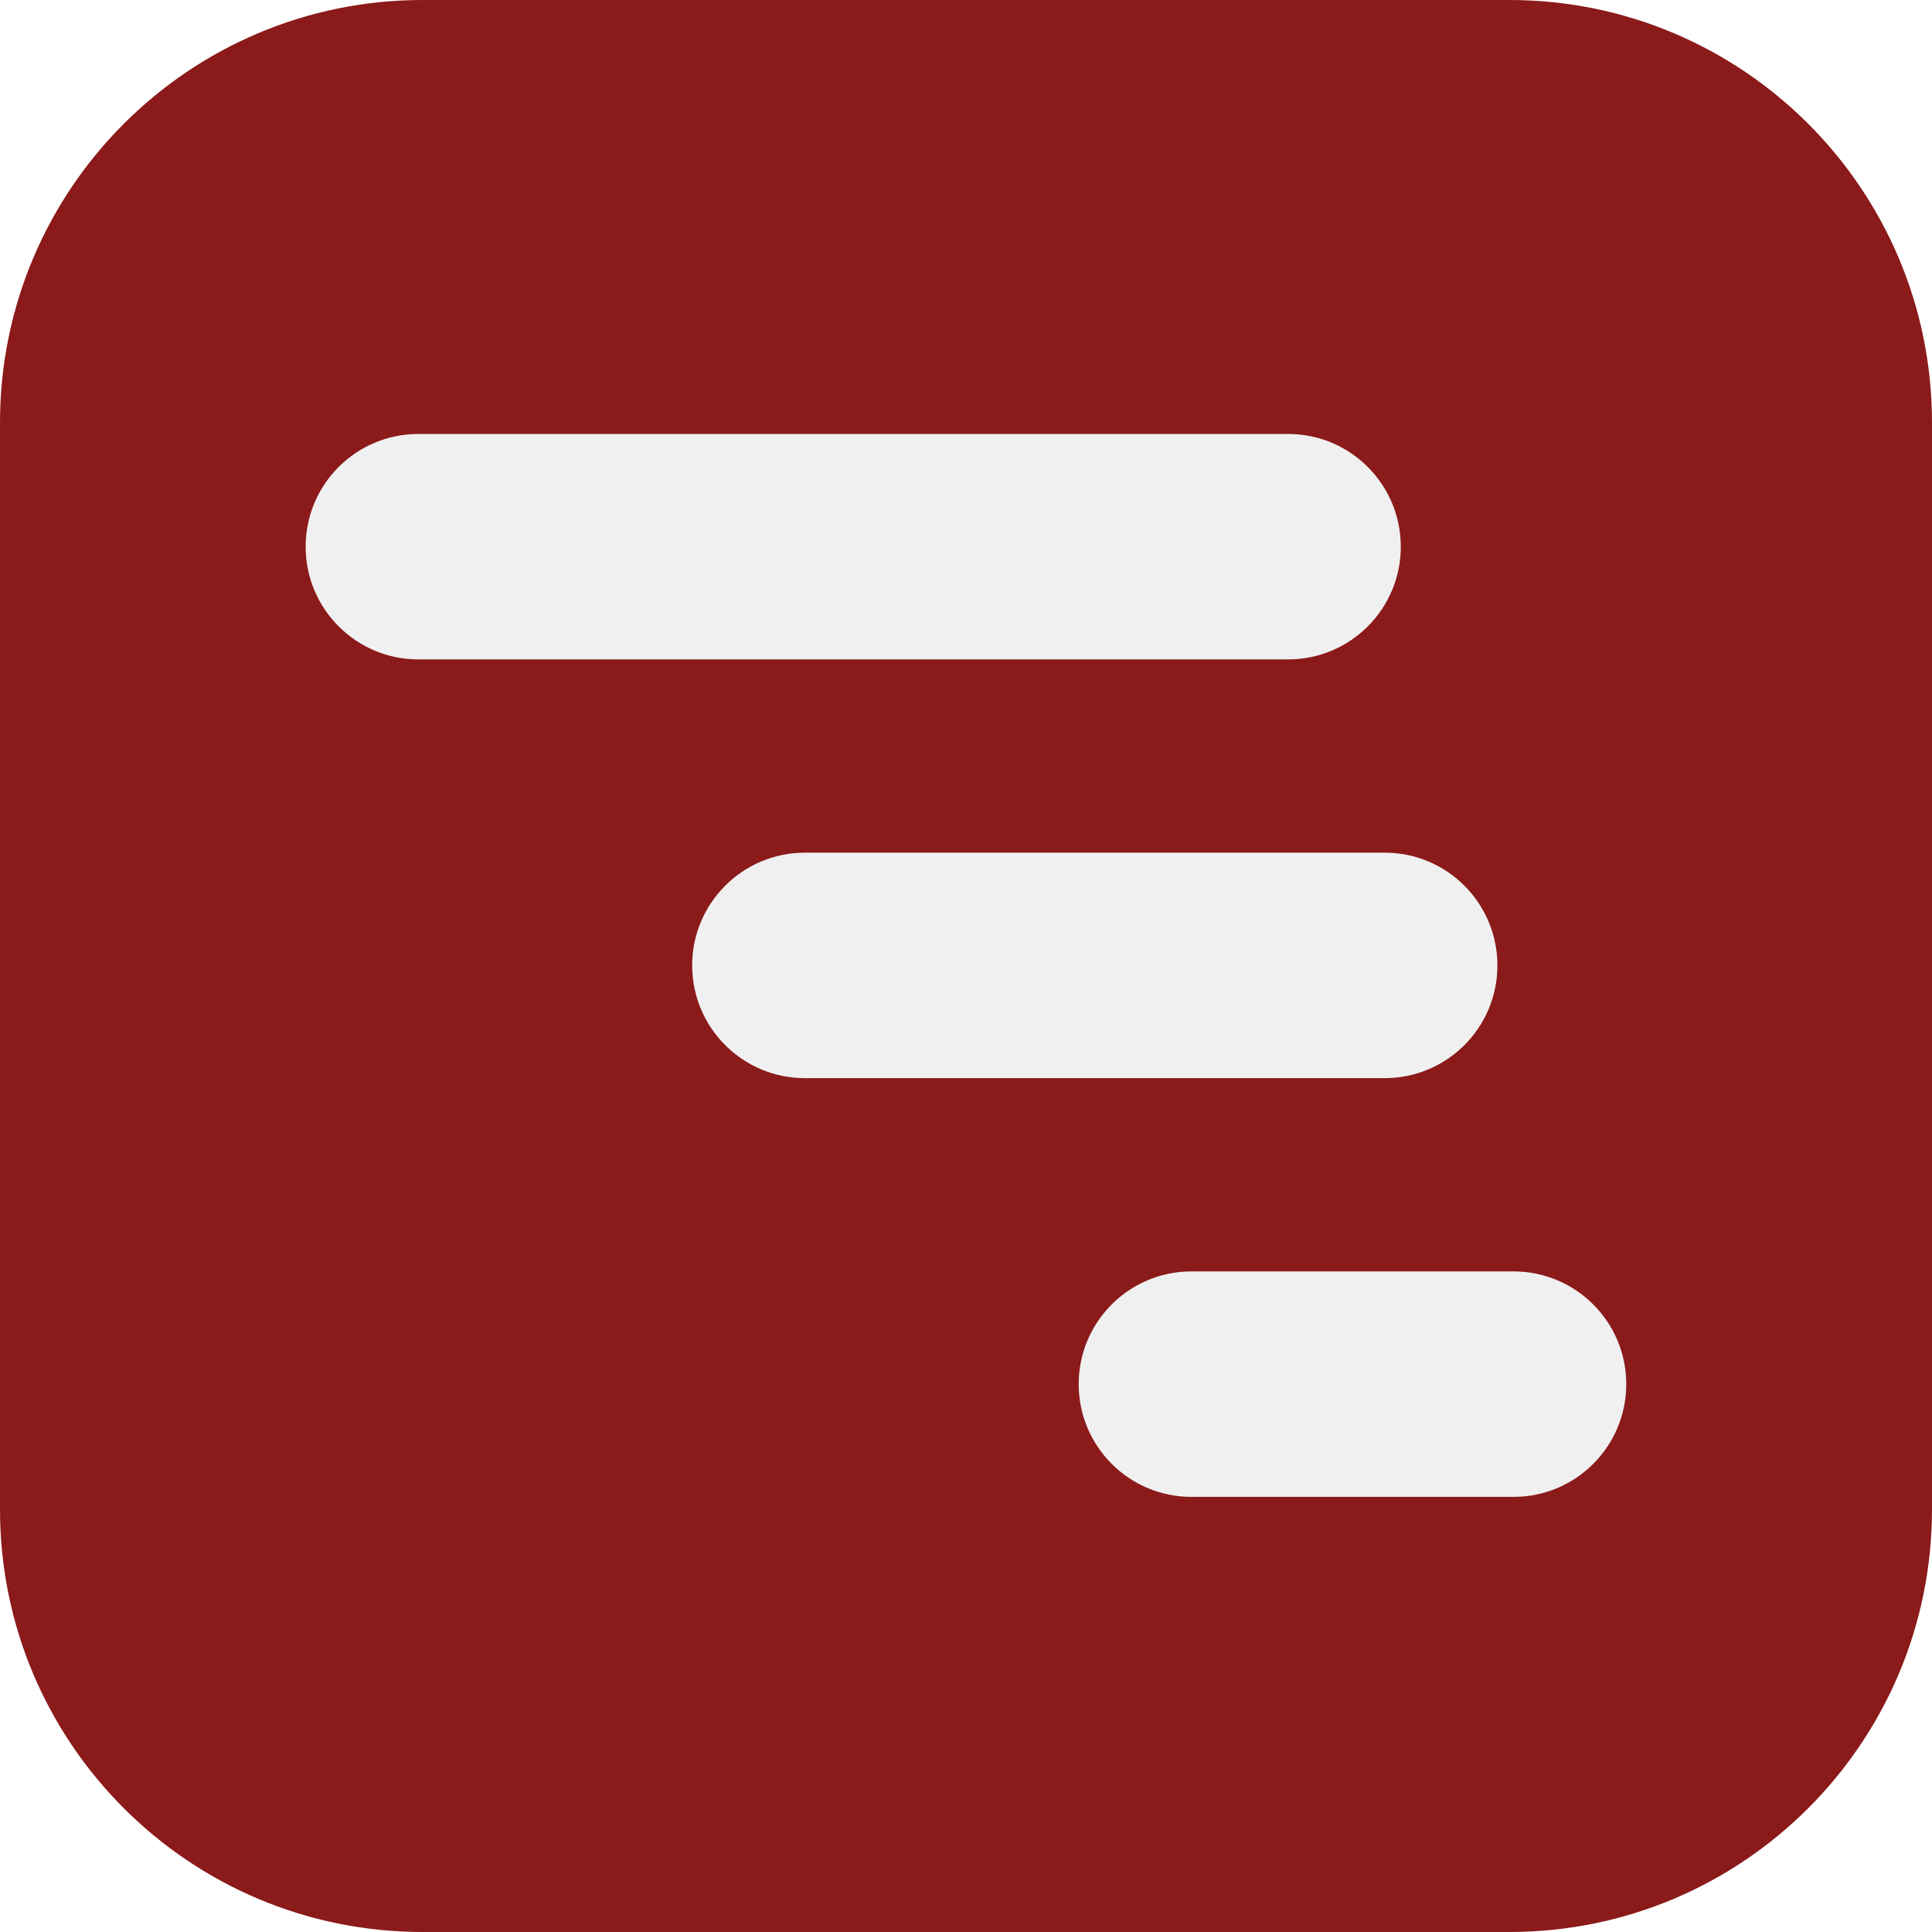
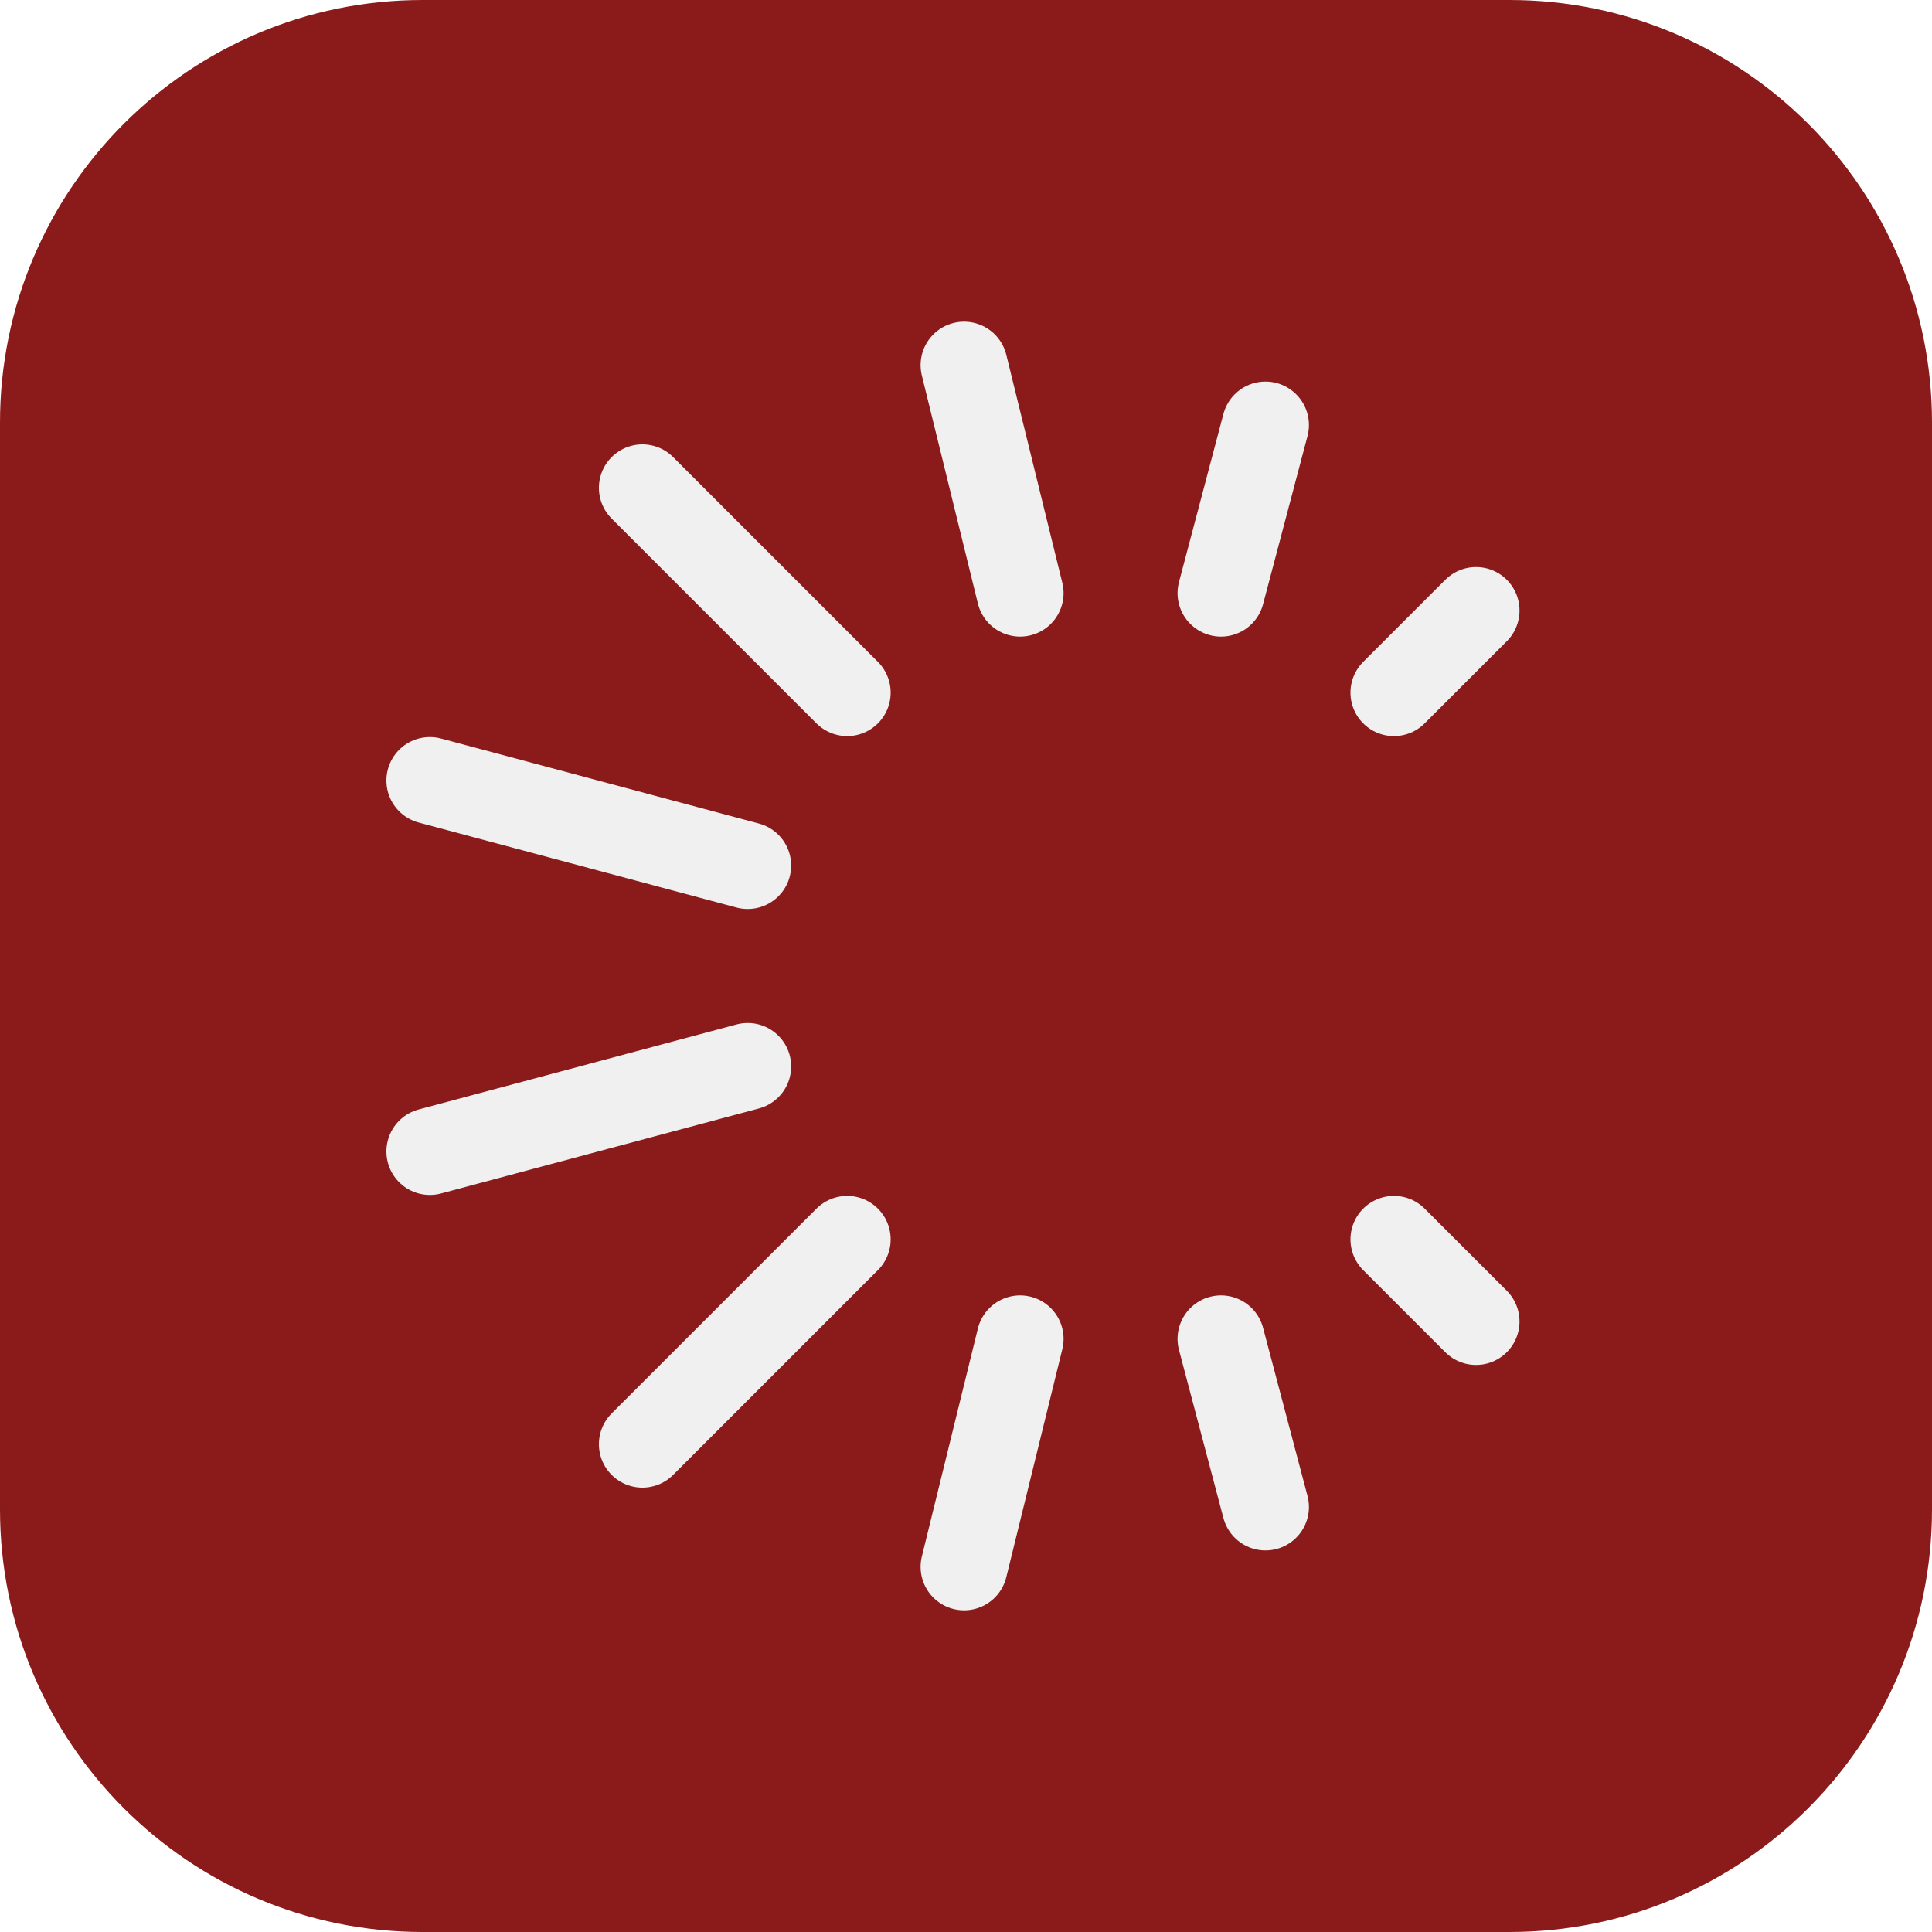
- <svg xmlns="http://www.w3.org/2000/svg" viewBox="0 0 512 512" width="512" height="512">
-   <rect width="512" height="512" rx="112" ry="112" fill="#8b1a1a" />
-   <g transform="translate(81, 115) scale(4.268)">
-     <rect x="0" y="0" width="68" height="14" rx="7" fill="#f0f0f0" />
-     <rect x="24" y="26" width="50" height="14" rx="7" fill="#f0f0f0" />
-     <rect x="48" y="52" width="34" height="14" rx="7" fill="#f0f0f0" />
-   </g>
+ <svg xmlns="http://www.w3.org/2000/svg" viewBox="0 0 100 100" width="512" height="512">
+   <rect width="100" height="100" rx="21.875" ry="21.875" fill="#8b1a1a" />
+   <line x1="72.15" y1="64.15" x2="76.4" y2="68.4" stroke="#f0f0f0" stroke-width="4.5" stroke-linecap="round" />
+   <line x1="63.2" y1="69.3" x2="65.5" y2="78.0" stroke="#f0f0f0" stroke-width="4.5" stroke-linecap="round" />
+   <line x1="52.8" y1="69.3" x2="49.9" y2="81.1" stroke="#f0f0f0" stroke-width="4.5" stroke-linecap="round" />
+   <line x1="43.85" y1="64.15" x2="33.25" y2="74.75" stroke="#f0f0f0" stroke-width="4.5" stroke-linecap="round" />
+   <line x1="38.7" y1="55.2" x2="22.25" y2="59.6" stroke="#f0f0f0" stroke-width="4.5" stroke-linecap="round" />
+   <line x1="38.7" y1="44.8" x2="22.25" y2="40.4" stroke="#f0f0f0" stroke-width="4.5" stroke-linecap="round" />
+   <line x1="43.85" y1="35.85" x2="33.25" y2="25.25" stroke="#f0f0f0" stroke-width="4.5" stroke-linecap="round" />
+   <line x1="52.8" y1="30.7" x2="49.9" y2="18.9" stroke="#f0f0f0" stroke-width="4.5" stroke-linecap="round" />
+   <line x1="63.2" y1="30.7" x2="65.5" y2="22.0" stroke="#f0f0f0" stroke-width="4.5" stroke-linecap="round" />
+   <line x1="72.15" y1="35.85" x2="76.4" y2="31.6" stroke="#f0f0f0" stroke-width="4.5" stroke-linecap="round" />
</svg>
